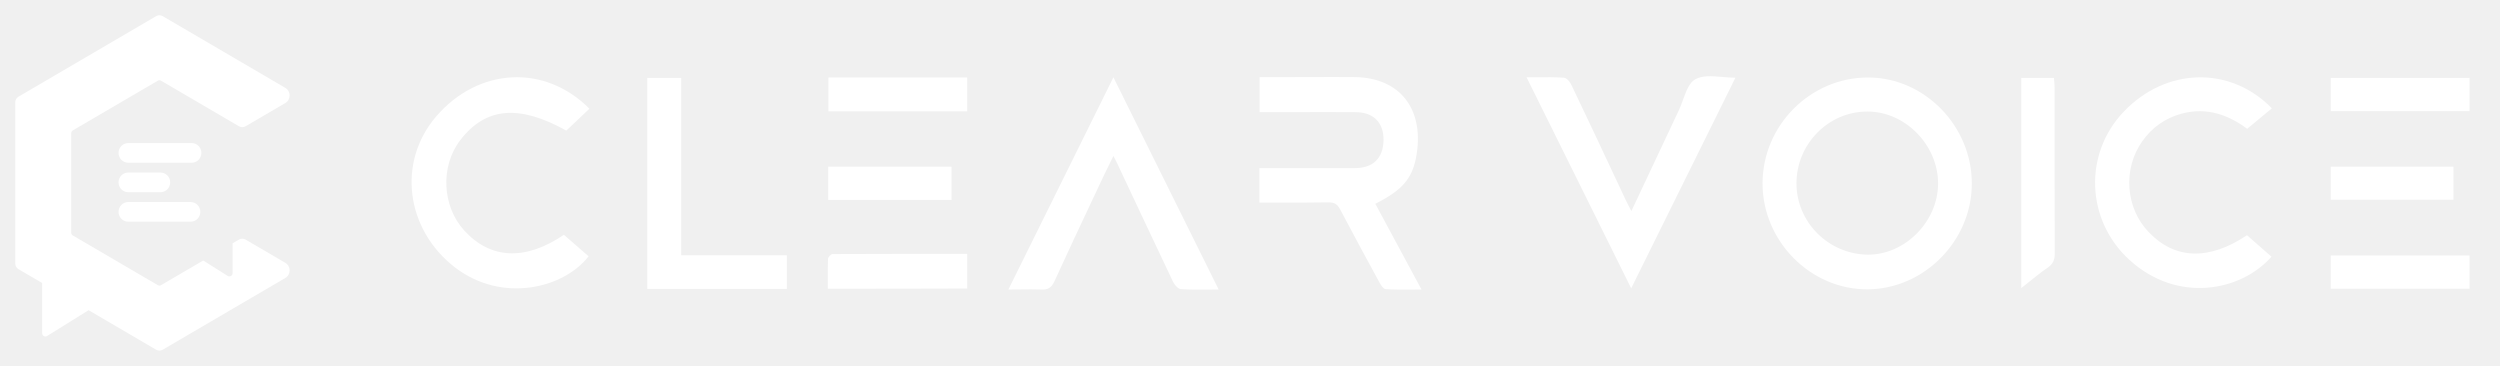
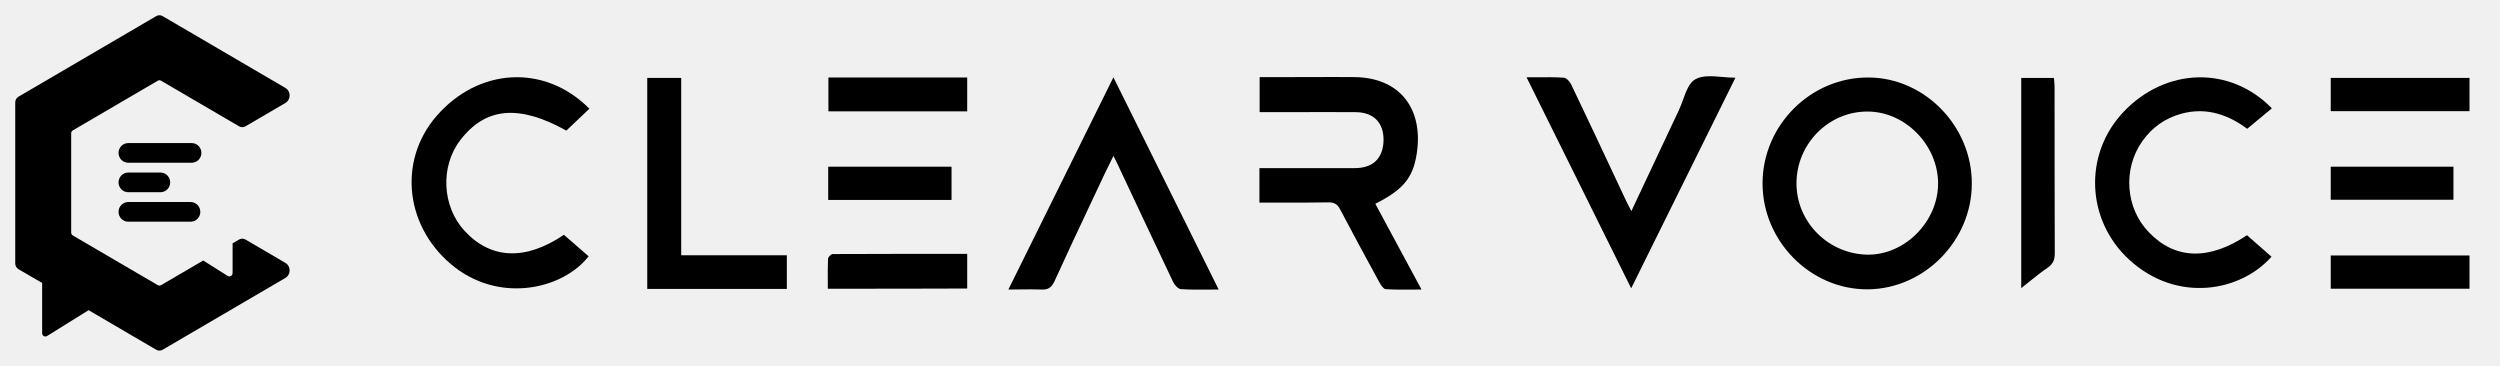
- <svg xmlns="http://www.w3.org/2000/svg" width="164" height="24" viewBox="0 0 164 24" fill="none">
-   <path d="M18.717 6.758C19.094 6.538 19.094 5.986 18.717 5.765L10.67 1.058C10.539 0.981 10.378 0.981 10.247 1.058L1.212 6.343C1.081 6.42 1 6.562 1 6.715V17.285C1 17.438 1.081 17.58 1.212 17.657L2.765 18.565V21.859C2.765 22.027 2.946 22.13 3.087 22.042L5.812 20.348L10.247 22.943C10.378 23.019 10.539 23.019 10.67 22.943L18.717 18.235C19.094 18.014 19.094 17.462 18.717 17.242L16.105 15.714C15.974 15.638 15.813 15.638 15.682 15.714L15.258 15.962V17.917C15.258 18.085 15.076 18.188 14.935 18.099L13.332 17.089L10.564 18.707C10.499 18.745 10.418 18.745 10.353 18.707L4.776 15.446C4.711 15.408 4.67 15.337 4.67 15.26V8.74C4.67 8.663 4.711 8.592 4.776 8.554L10.353 5.293C10.418 5.255 10.499 5.255 10.564 5.293L15.682 8.286C15.813 8.362 15.974 8.362 16.105 8.286L18.717 6.758Z" fill="white" />
-   <path d="M7.776 10.03C7.776 9.674 8.061 9.386 8.411 9.386H12.576C12.927 9.386 13.211 9.674 13.211 10.03C13.211 10.386 12.927 10.675 12.576 10.675H8.411C8.061 10.675 7.776 10.386 7.776 10.03Z" fill="white" />
-   <path d="M8.411 11.319C8.061 11.319 7.776 11.608 7.776 11.964C7.776 12.32 8.061 12.609 8.411 12.609H10.529C10.88 12.609 11.164 12.32 11.164 11.964C11.164 11.608 10.88 11.319 10.529 11.319H8.411Z" fill="white" />
-   <path d="M8.411 13.253C8.061 13.253 7.776 13.542 7.776 13.898C7.776 14.254 8.061 14.543 8.411 14.543H12.505C12.856 14.543 13.141 14.254 13.141 13.898C13.141 13.542 12.856 13.253 12.505 13.253H8.411Z" fill="white" />
-   <path d="M107.006 18.914C109.312 14.259 111.565 9.712 113.844 5.098C113.553 5.098 113.26 5.072 112.973 5.047C112.312 4.99 111.687 4.935 111.209 5.204C110.82 5.41 110.614 5.975 110.407 6.543C110.319 6.784 110.231 7.025 110.129 7.239C109.281 9.026 108.442 10.814 107.576 12.662L107.019 13.847C106.972 13.756 106.929 13.674 106.889 13.599L106.888 13.598C106.806 13.444 106.738 13.316 106.677 13.182L106.105 11.964C105.109 9.84 104.11 7.71 103.093 5.59C103.001 5.377 102.777 5.111 102.592 5.098C102.014 5.058 101.436 5.063 100.81 5.068C100.594 5.069 100.371 5.071 100.142 5.071C101.292 7.387 102.43 9.684 103.568 11.98L103.568 11.981L103.573 11.99L103.574 11.992C104.713 14.292 105.853 16.593 107.006 18.914Z" fill="white" />
-   <path d="M82.618 11.028V13.289C83.012 13.289 83.4 13.29 83.785 13.29H83.791C84.937 13.293 86.051 13.295 87.164 13.275C87.546 13.275 87.744 13.409 87.915 13.741C88.758 15.337 89.615 16.932 90.484 18.515C90.576 18.688 90.748 18.953 90.892 18.967C91.451 19.006 92.01 19.002 92.612 18.997C92.819 18.995 93.032 18.993 93.251 18.993C92.199 17.043 91.213 15.211 90.227 13.38L90.221 13.369C91.999 12.464 92.684 11.72 92.935 10.098C93.396 7.145 91.841 5.098 88.877 5.058C87.972 5.049 87.06 5.052 86.151 5.055H86.15C85.697 5.056 85.244 5.058 84.792 5.058H82.632V7.358H83.383C83.997 7.358 84.612 7.357 85.227 7.355C86.457 7.352 87.686 7.349 88.916 7.358C90.115 7.358 90.774 8.05 90.761 9.207C90.734 10.377 90.076 11.028 88.877 11.028H82.618Z" fill="white" />
-   <path fill-rule="evenodd" clip-rule="evenodd" d="M122.527 18.98C126.229 18.953 129.351 15.789 129.351 12.052C129.365 8.289 126.268 5.098 122.579 5.084C118.798 5.058 115.636 8.196 115.623 12.012C115.61 15.815 118.772 19.007 122.527 18.98ZM122.513 16.706C119.944 16.666 117.849 14.579 117.849 12.026C117.849 9.446 119.944 7.318 122.487 7.318C124.977 7.305 127.138 9.512 127.138 12.039C127.138 14.539 124.951 16.733 122.513 16.706Z" fill="white" />
-   <path d="M38.665 7.132C38.138 7.624 37.651 8.09 37.15 8.568C34.054 6.84 31.854 7.026 30.194 9.193C28.876 10.909 28.995 13.528 30.457 15.124C32.183 17.012 34.462 17.118 36.992 15.403C37.519 15.868 38.072 16.347 38.613 16.813C36.979 18.914 32.96 19.911 29.864 17.557C26.597 15.044 26.043 10.616 28.626 7.624C31.379 4.433 35.74 4.18 38.665 7.132Z" fill="white" />
-   <path d="M66.155 18.982L66.149 18.993C66.421 18.993 66.68 18.99 66.929 18.987C67.404 18.981 67.848 18.976 68.297 18.993C68.745 19.02 68.982 18.874 69.18 18.435C70.008 16.618 70.861 14.809 71.712 13.001C71.957 12.481 72.203 11.961 72.447 11.441C72.632 11.055 72.816 10.683 73.04 10.23L73.092 10.329L73.093 10.331C73.168 10.473 73.221 10.571 73.264 10.669C74.489 13.275 75.715 15.882 76.953 18.488C77.045 18.688 77.282 18.953 77.467 18.967C78.054 19.006 78.634 19.002 79.267 18.997C79.485 18.995 79.71 18.993 79.944 18.993C78.784 16.66 77.638 14.346 76.492 12.032C75.346 9.718 74.199 7.405 73.04 5.071C70.737 9.732 68.474 14.301 66.158 18.975L66.155 18.982Z" fill="white" />
-   <path d="M147.402 15.43L147.577 15.584L147.585 15.591C148.053 16.005 148.531 16.427 149.009 16.839C146.993 19.126 142.83 19.911 139.694 17.052C136.848 14.459 136.664 10.111 139.312 7.332C142.079 4.42 146.295 4.3 149.035 7.106C148.522 7.531 148.007 7.957 147.415 8.449C146.255 7.584 144.793 6.986 143.08 7.465C142.026 7.757 141.183 8.356 140.537 9.26C139.246 11.082 139.431 13.648 140.959 15.23C142.672 17.025 144.898 17.105 147.402 15.43Z" fill="white" />
-   <path d="M51.617 16.746V18.953H42.46V5.111H44.687V16.746H51.617Z" fill="white" />
-   <path d="M132.593 5.111V18.9C132.797 18.741 132.991 18.584 133.179 18.433L133.18 18.432C133.572 18.115 133.94 17.818 134.332 17.557C134.674 17.318 134.793 17.052 134.793 16.626C134.78 12.996 134.78 9.353 134.78 5.723C134.78 5.599 134.77 5.48 134.759 5.354L134.759 5.352L134.758 5.35L134.758 5.349L134.758 5.348C134.752 5.272 134.745 5.194 134.74 5.111H132.593Z" fill="white" />
-   <path d="M54.303 18.434L54.303 18.433C54.3 17.939 54.298 17.462 54.318 16.985C54.318 16.866 54.515 16.666 54.621 16.666C57.559 16.653 60.484 16.653 63.448 16.653V18.927C60.444 18.94 57.427 18.94 54.304 18.94C54.304 18.769 54.304 18.601 54.303 18.434Z" fill="white" />
-   <path d="M162 7.292V5.111H152.896V7.292H162Z" fill="white" />
-   <path d="M54.344 5.084H63.448V7.305H54.344V5.084Z" fill="white" />
-   <path d="M162 18.94V16.759H152.896V18.94H162Z" fill="white" />
-   <path d="M54.331 13.116V10.935H62.421V13.116H54.331Z" fill="white" />
-   <path d="M160.946 10.935H152.896V13.103H160.946V10.935Z" fill="white" />
+ <svg xmlns="http://www.w3.org/2000/svg" width="164" height="24" viewBox="0 0 164 24">
+   <path d="M18.717 6.758C19.094 6.538 19.094 5.986 18.717 5.765L10.67 1.058C10.539 0.981 10.378 0.981 10.247 1.058L1.212 6.343C1.081 6.42 1 6.562 1 6.715V17.285C1 17.438 1.081 17.58 1.212 17.657L2.765 18.565V21.859C2.765 22.027 2.946 22.13 3.087 22.042L5.812 20.348L10.247 22.943C10.378 23.019 10.539 23.019 10.67 22.943L18.717 18.235C19.094 18.014 19.094 17.462 18.717 17.242L16.105 15.714C15.974 15.638 15.813 15.638 15.682 15.714L15.258 15.962V17.917C15.258 18.085 15.076 18.188 14.935 18.099L13.332 17.089L10.564 18.707C10.499 18.745 10.418 18.745 10.353 18.707L4.776 15.446C4.711 15.408 4.67 15.337 4.67 15.26V8.74C4.67 8.663 4.711 8.592 4.776 8.554L10.353 5.293C10.418 5.255 10.499 5.255 10.564 5.293L15.682 8.286C15.813 8.362 15.974 8.362 16.105 8.286L18.717 6.758Z" fill="333333" />
+   <path d="M7.776 10.03C7.776 9.674 8.061 9.386 8.411 9.386H12.576C12.927 9.386 13.211 9.674 13.211 10.03C13.211 10.386 12.927 10.675 12.576 10.675H8.411C8.061 10.675 7.776 10.386 7.776 10.03Z" fill="333333" />
+   <path d="M8.411 11.319C8.061 11.319 7.776 11.608 7.776 11.964C7.776 12.32 8.061 12.609 8.411 12.609H10.529C10.88 12.609 11.164 12.32 11.164 11.964C11.164 11.608 10.88 11.319 10.529 11.319H8.411Z" fill="333333" />
+   <path d="M8.411 13.253C8.061 13.253 7.776 13.542 7.776 13.898C7.776 14.254 8.061 14.543 8.411 14.543H12.505C12.856 14.543 13.141 14.254 13.141 13.898C13.141 13.542 12.856 13.253 12.505 13.253H8.411Z" fill="333333" />
+   <path d="M107.006 18.914C109.312 14.259 111.565 9.712 113.844 5.098C113.553 5.098 113.26 5.072 112.973 5.047C112.312 4.99 111.687 4.935 111.209 5.204C110.82 5.41 110.614 5.975 110.407 6.543C110.319 6.784 110.231 7.025 110.129 7.239C109.281 9.026 108.442 10.814 107.576 12.662L107.019 13.847C106.972 13.756 106.929 13.674 106.889 13.599L106.888 13.598C106.806 13.444 106.738 13.316 106.677 13.182L106.105 11.964C105.109 9.84 104.11 7.71 103.093 5.59C103.001 5.377 102.777 5.111 102.592 5.098C102.014 5.058 101.436 5.063 100.81 5.068C100.594 5.069 100.371 5.071 100.142 5.071C101.292 7.387 102.43 9.684 103.568 11.98L103.568 11.981L103.573 11.99L103.574 11.992C104.713 14.292 105.853 16.593 107.006 18.914Z" fill="333333" />
+   <path d="M82.618 11.028V13.289C83.012 13.289 83.4 13.29 83.785 13.29H83.791C84.937 13.293 86.051 13.295 87.164 13.275C87.546 13.275 87.744 13.409 87.915 13.741C88.758 15.337 89.615 16.932 90.484 18.515C90.576 18.688 90.748 18.953 90.892 18.967C91.451 19.006 92.01 19.002 92.612 18.997C92.819 18.995 93.032 18.993 93.251 18.993C92.199 17.043 91.213 15.211 90.227 13.38L90.221 13.369C91.999 12.464 92.684 11.72 92.935 10.098C93.396 7.145 91.841 5.098 88.877 5.058C87.972 5.049 87.06 5.052 86.151 5.055H86.15C85.697 5.056 85.244 5.058 84.792 5.058H82.632V7.358H83.383C83.997 7.358 84.612 7.357 85.227 7.355C86.457 7.352 87.686 7.349 88.916 7.358C90.115 7.358 90.774 8.05 90.761 9.207C90.734 10.377 90.076 11.028 88.877 11.028H82.618Z" fill="333333" />
+   <path fill-rule="evenodd" clip-rule="evenodd" d="M122.527 18.98C126.229 18.953 129.351 15.789 129.351 12.052C129.365 8.289 126.268 5.098 122.579 5.084C118.798 5.058 115.636 8.196 115.623 12.012C115.61 15.815 118.772 19.007 122.527 18.98ZM122.513 16.706C119.944 16.666 117.849 14.579 117.849 12.026C117.849 9.446 119.944 7.318 122.487 7.318C124.977 7.305 127.138 9.512 127.138 12.039C127.138 14.539 124.951 16.733 122.513 16.706Z" fill="333333" />
+   <path d="M38.665 7.132C38.138 7.624 37.651 8.09 37.15 8.568C34.054 6.84 31.854 7.026 30.194 9.193C28.876 10.909 28.995 13.528 30.457 15.124C32.183 17.012 34.462 17.118 36.992 15.403C37.519 15.868 38.072 16.347 38.613 16.813C36.979 18.914 32.96 19.911 29.864 17.557C26.597 15.044 26.043 10.616 28.626 7.624C31.379 4.433 35.74 4.18 38.665 7.132Z" fill="333333" />
+   <path d="M66.155 18.982L66.149 18.993C66.421 18.993 66.68 18.99 66.929 18.987C67.404 18.981 67.848 18.976 68.297 18.993C68.745 19.02 68.982 18.874 69.18 18.435C70.008 16.618 70.861 14.809 71.712 13.001C71.957 12.481 72.203 11.961 72.447 11.441C72.632 11.055 72.816 10.683 73.04 10.23L73.092 10.329L73.093 10.331C73.168 10.473 73.221 10.571 73.264 10.669C74.489 13.275 75.715 15.882 76.953 18.488C77.045 18.688 77.282 18.953 77.467 18.967C78.054 19.006 78.634 19.002 79.267 18.997C79.485 18.995 79.71 18.993 79.944 18.993C78.784 16.66 77.638 14.346 76.492 12.032C75.346 9.718 74.199 7.405 73.04 5.071C70.737 9.732 68.474 14.301 66.158 18.975L66.155 18.982Z" fill="333333" />
+   <path d="M147.402 15.43L147.577 15.584L147.585 15.591C148.053 16.005 148.531 16.427 149.009 16.839C146.993 19.126 142.83 19.911 139.694 17.052C136.848 14.459 136.664 10.111 139.312 7.332C142.079 4.42 146.295 4.3 149.035 7.106C148.522 7.531 148.007 7.957 147.415 8.449C146.255 7.584 144.793 6.986 143.08 7.465C142.026 7.757 141.183 8.356 140.537 9.26C139.246 11.082 139.431 13.648 140.959 15.23C142.672 17.025 144.898 17.105 147.402 15.43Z" fill="333333" />
+   <path d="M51.617 16.746V18.953H42.46V5.111H44.687V16.746H51.617Z" fill="333333" />
+   <path d="M132.593 5.111V18.9C132.797 18.741 132.991 18.584 133.179 18.433L133.18 18.432C133.572 18.115 133.94 17.818 134.332 17.557C134.674 17.318 134.793 17.052 134.793 16.626C134.78 12.996 134.78 9.353 134.78 5.723C134.78 5.599 134.77 5.48 134.759 5.354L134.759 5.352L134.758 5.35L134.758 5.349L134.758 5.348C134.752 5.272 134.745 5.194 134.74 5.111H132.593Z" fill="333333" />
+   <path d="M54.303 18.434L54.303 18.433C54.3 17.939 54.298 17.462 54.318 16.985C54.318 16.866 54.515 16.666 54.621 16.666C57.559 16.653 60.484 16.653 63.448 16.653V18.927C60.444 18.94 57.427 18.94 54.304 18.94C54.304 18.769 54.304 18.601 54.303 18.434Z" fill="333333" />
+   <path d="M162 7.292V5.111H152.896V7.292H162Z" fill="333333" />
+   <path d="M54.344 5.084H63.448V7.305H54.344V5.084Z" fill="333333" />
+   <path d="M162 18.94V16.759H152.896V18.94H162Z" fill="333333" />
+   <path d="M54.331 13.116V10.935H62.421V13.116H54.331Z" fill="333333" />
+   <path d="M160.946 10.935H152.896V13.103H160.946V10.935Z" fill="333333" />
</svg>
